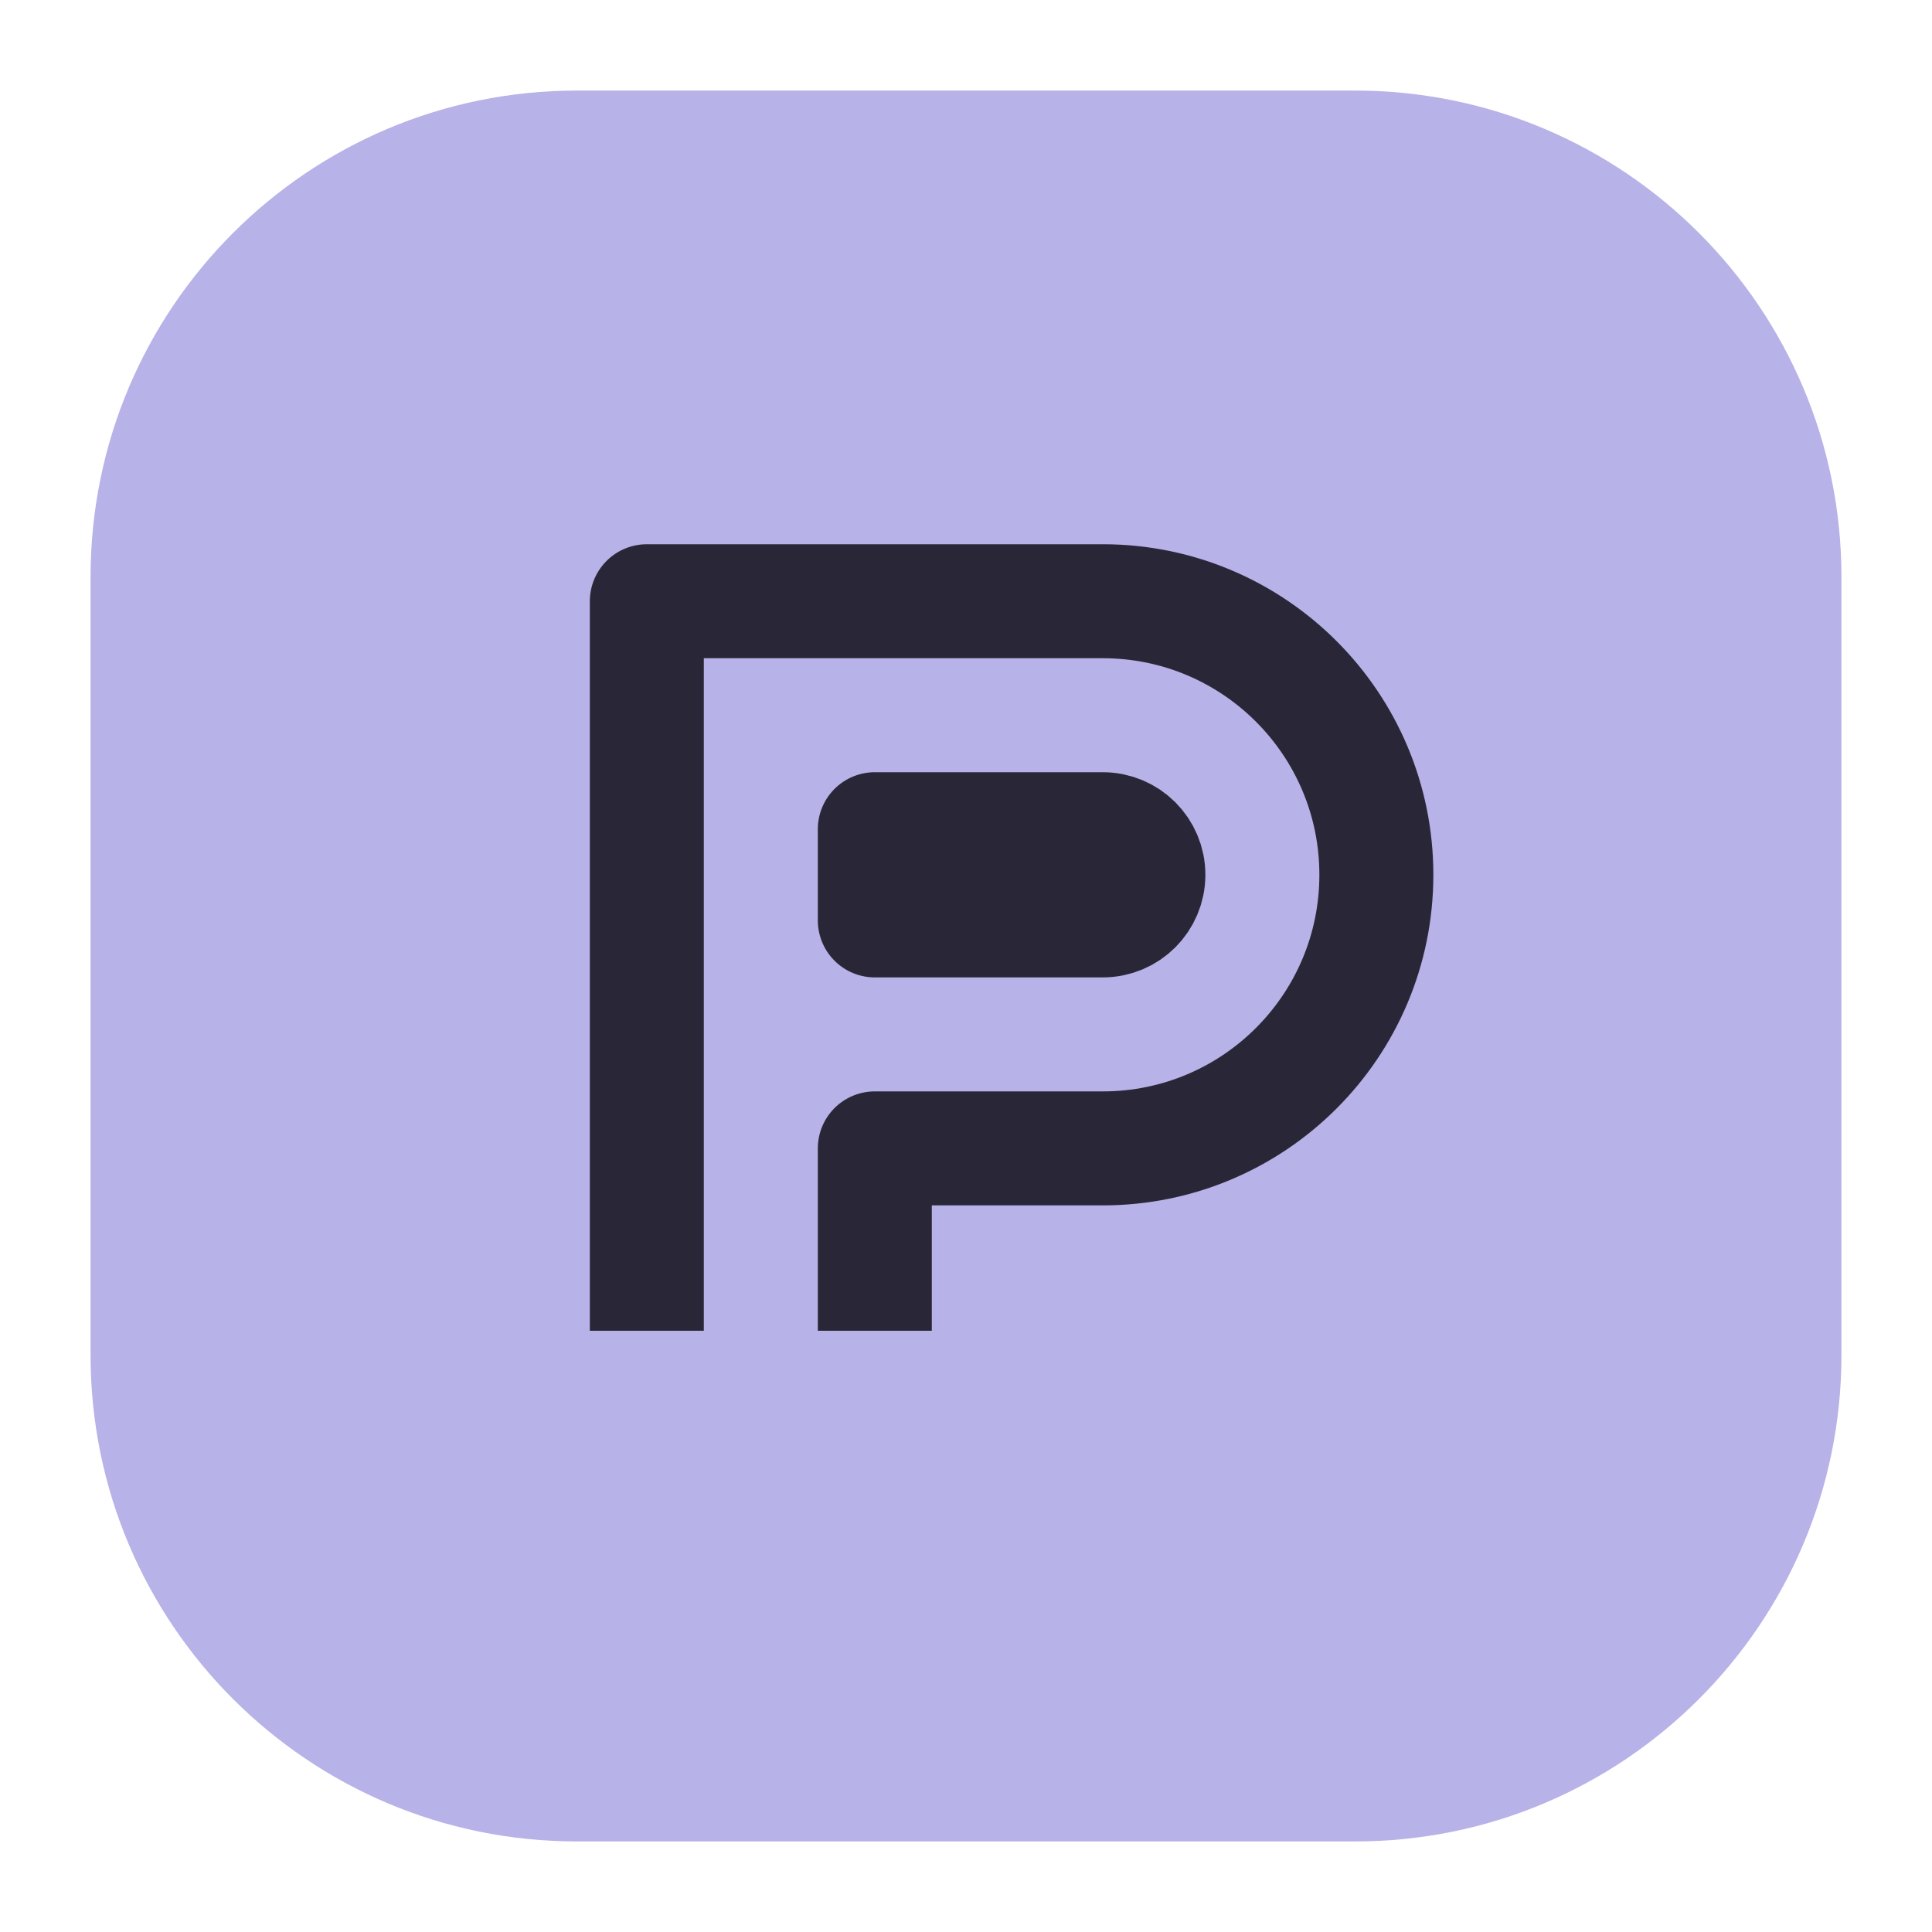
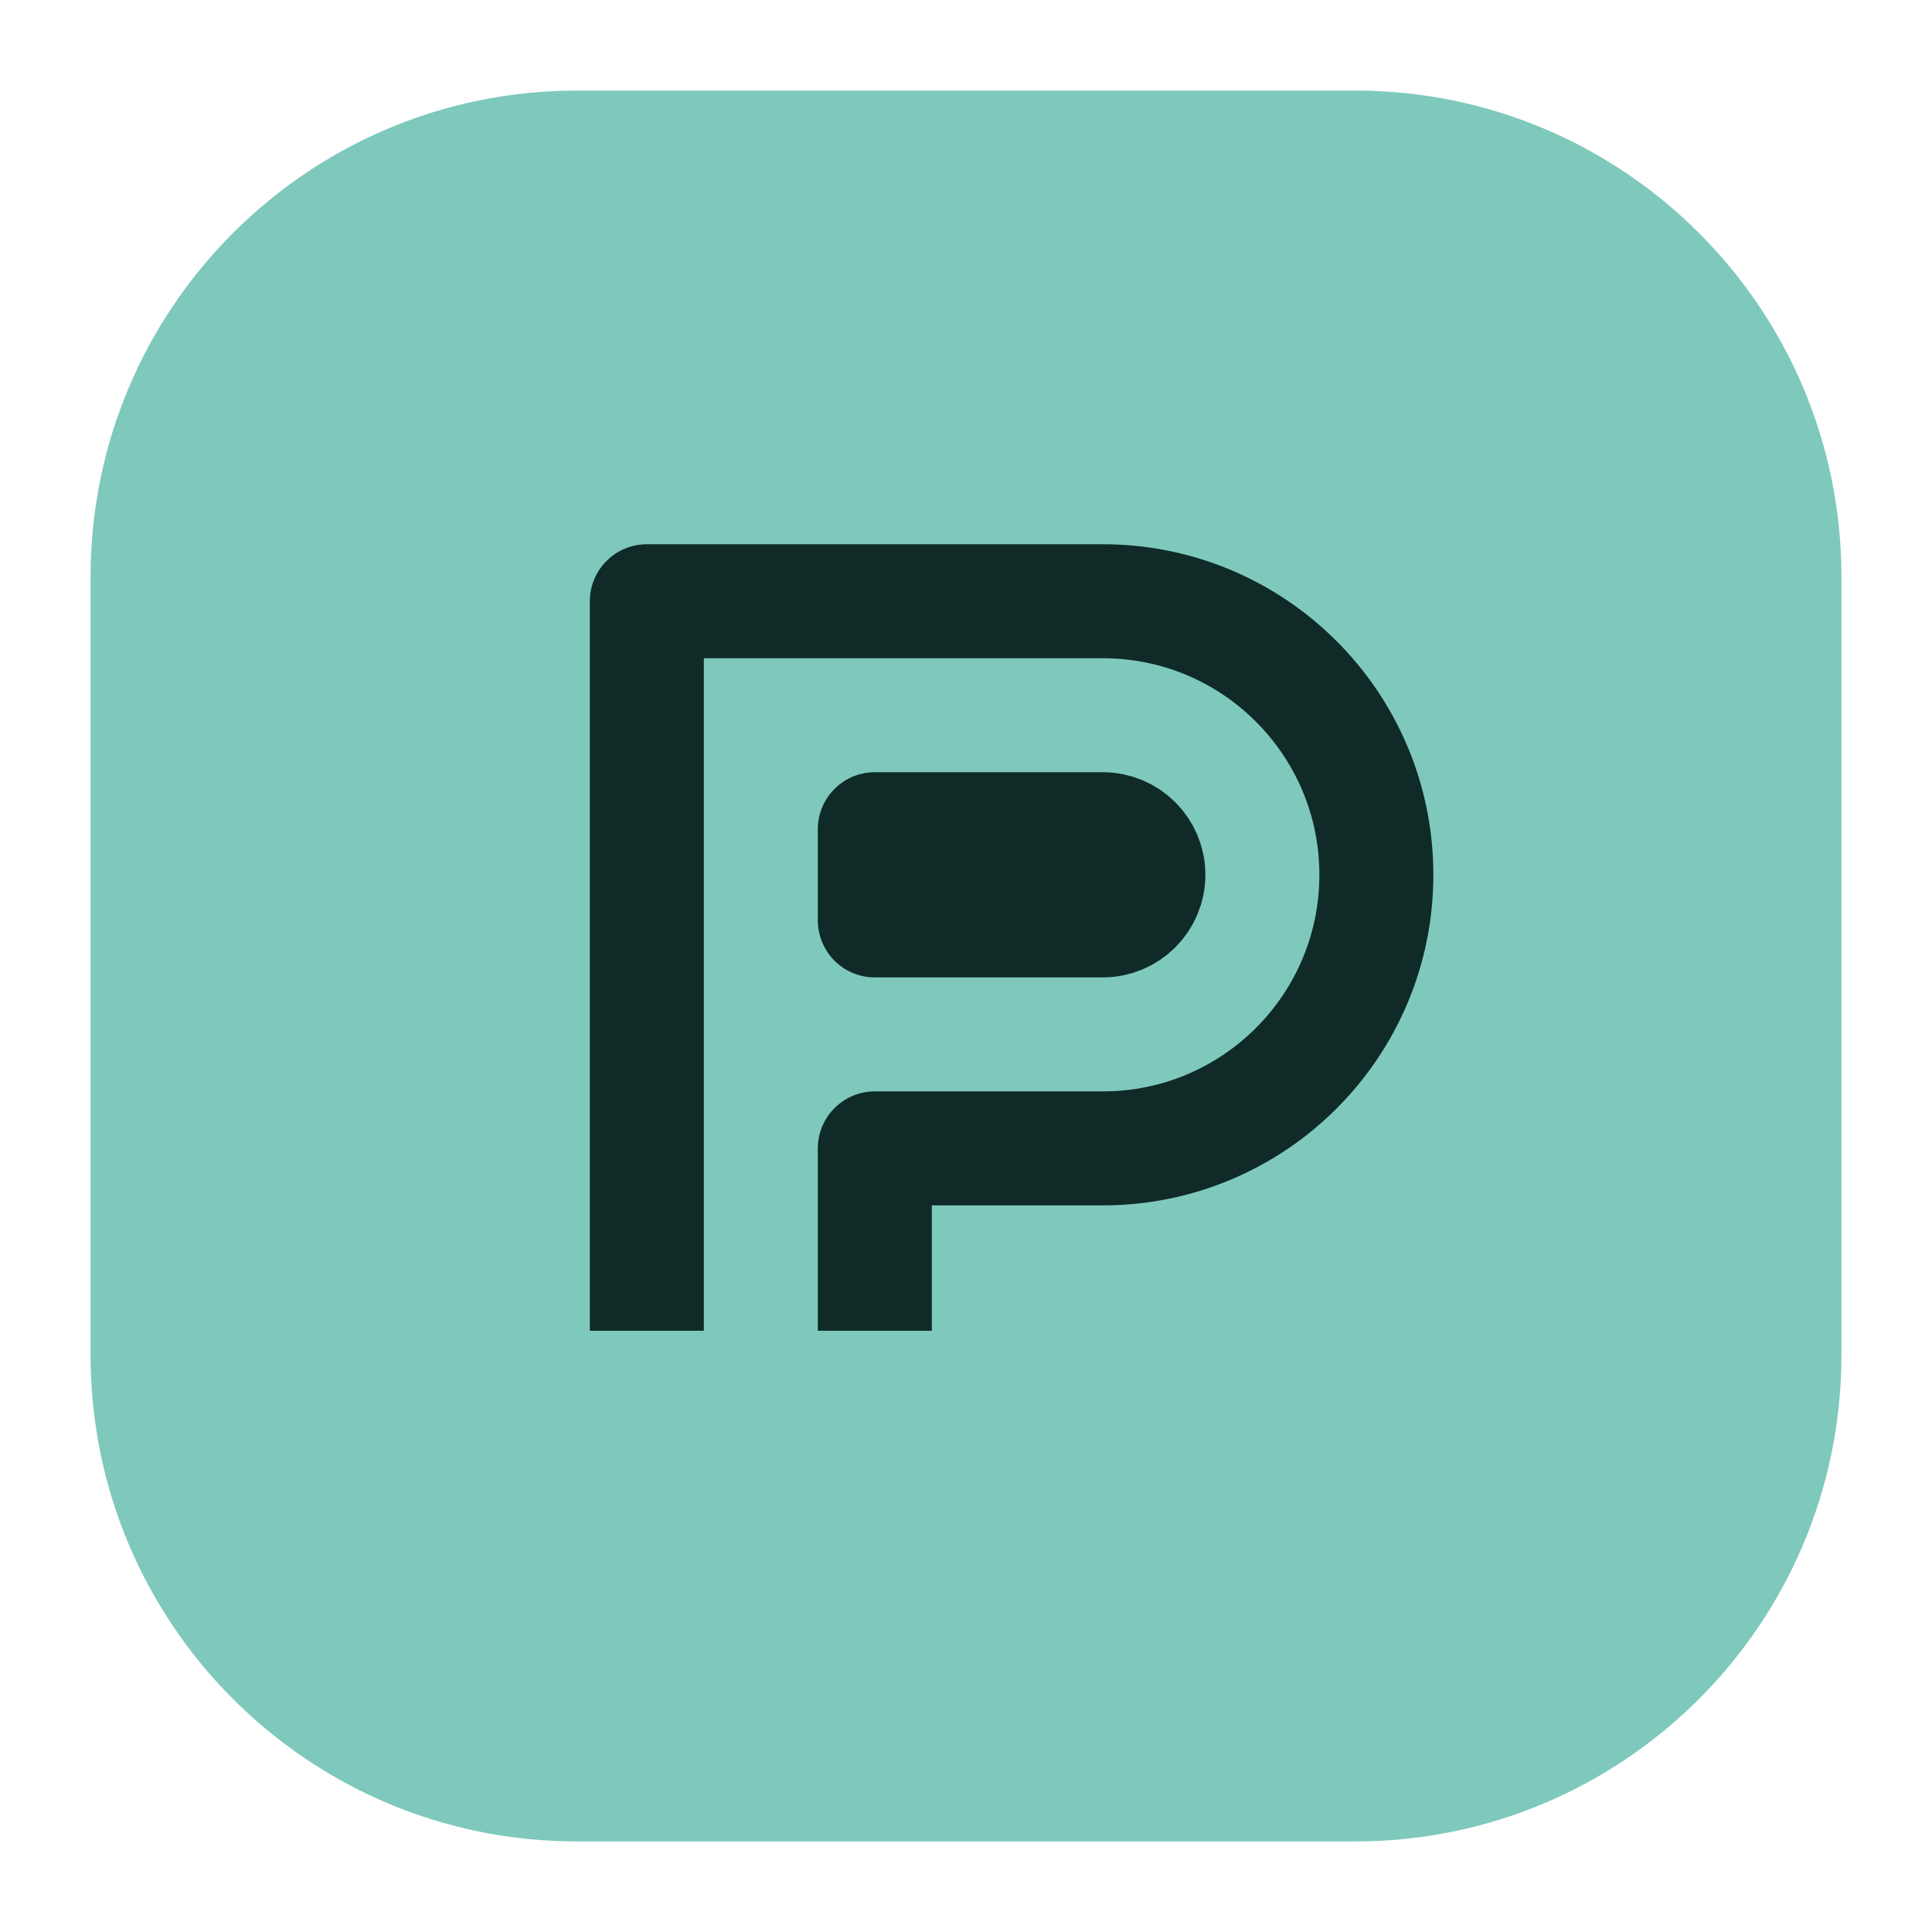
<svg xmlns="http://www.w3.org/2000/svg" width="256" height="256" viewBox="0 0 256 256" fill="none">
-   <rect x="12" y="12" width="232" height="232" rx="64.444" fill="#b7b2e7" />
+   <rect x="12" y="12" width="232" height="232" rx="64.444" fill="#7ec9bc" />
  <g transform="translate(31.3333 31.3333) scale(6.041667)">
-     <path d="M9 24V8h10a6 6 0 0 1 0 12h-5v4M14 13h5a1 1 0 1 1 0 2h-5v-2Z" stroke="#292737" stroke-width="2.5" stroke-linejoin="round" />
+     <path d="M9 24V8h10a6 6 0 0 1 0 12h-5v4M14 13h5a1 1 0 1 1 0 2h-5v-2Z" stroke="#0f2a27" stroke-width="2.5" stroke-linejoin="round" />
  </g>
</svg>
